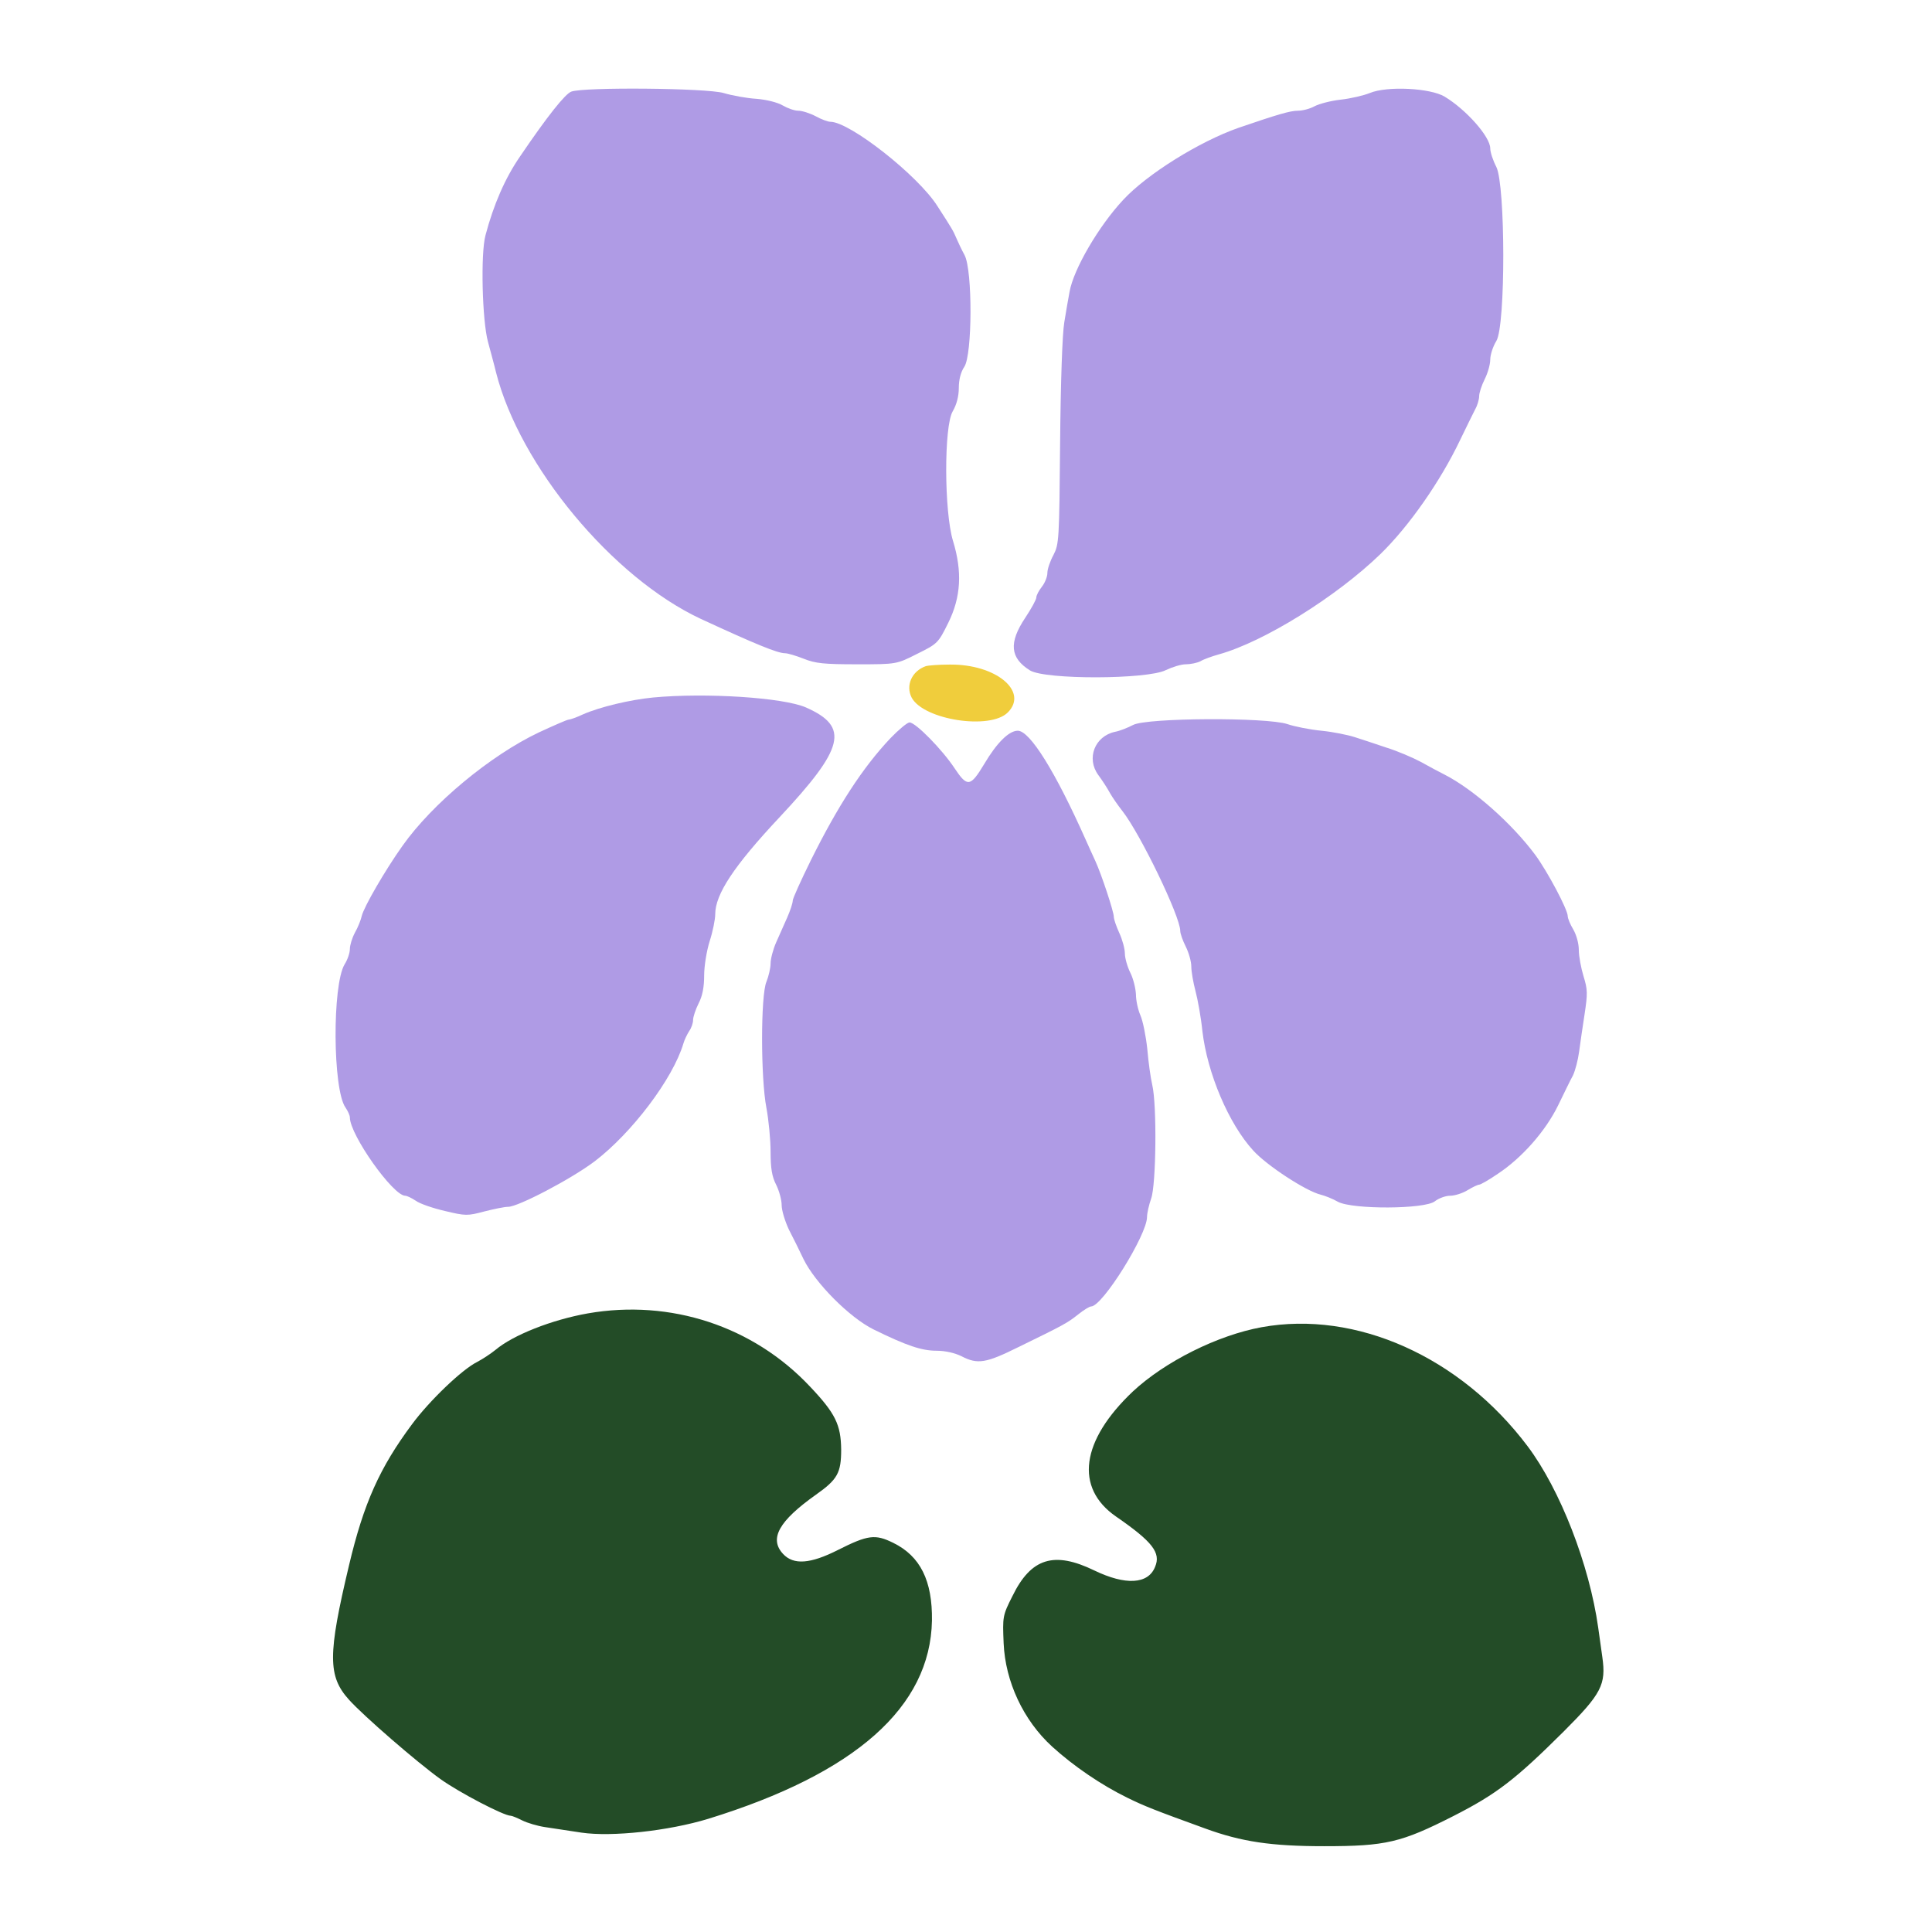
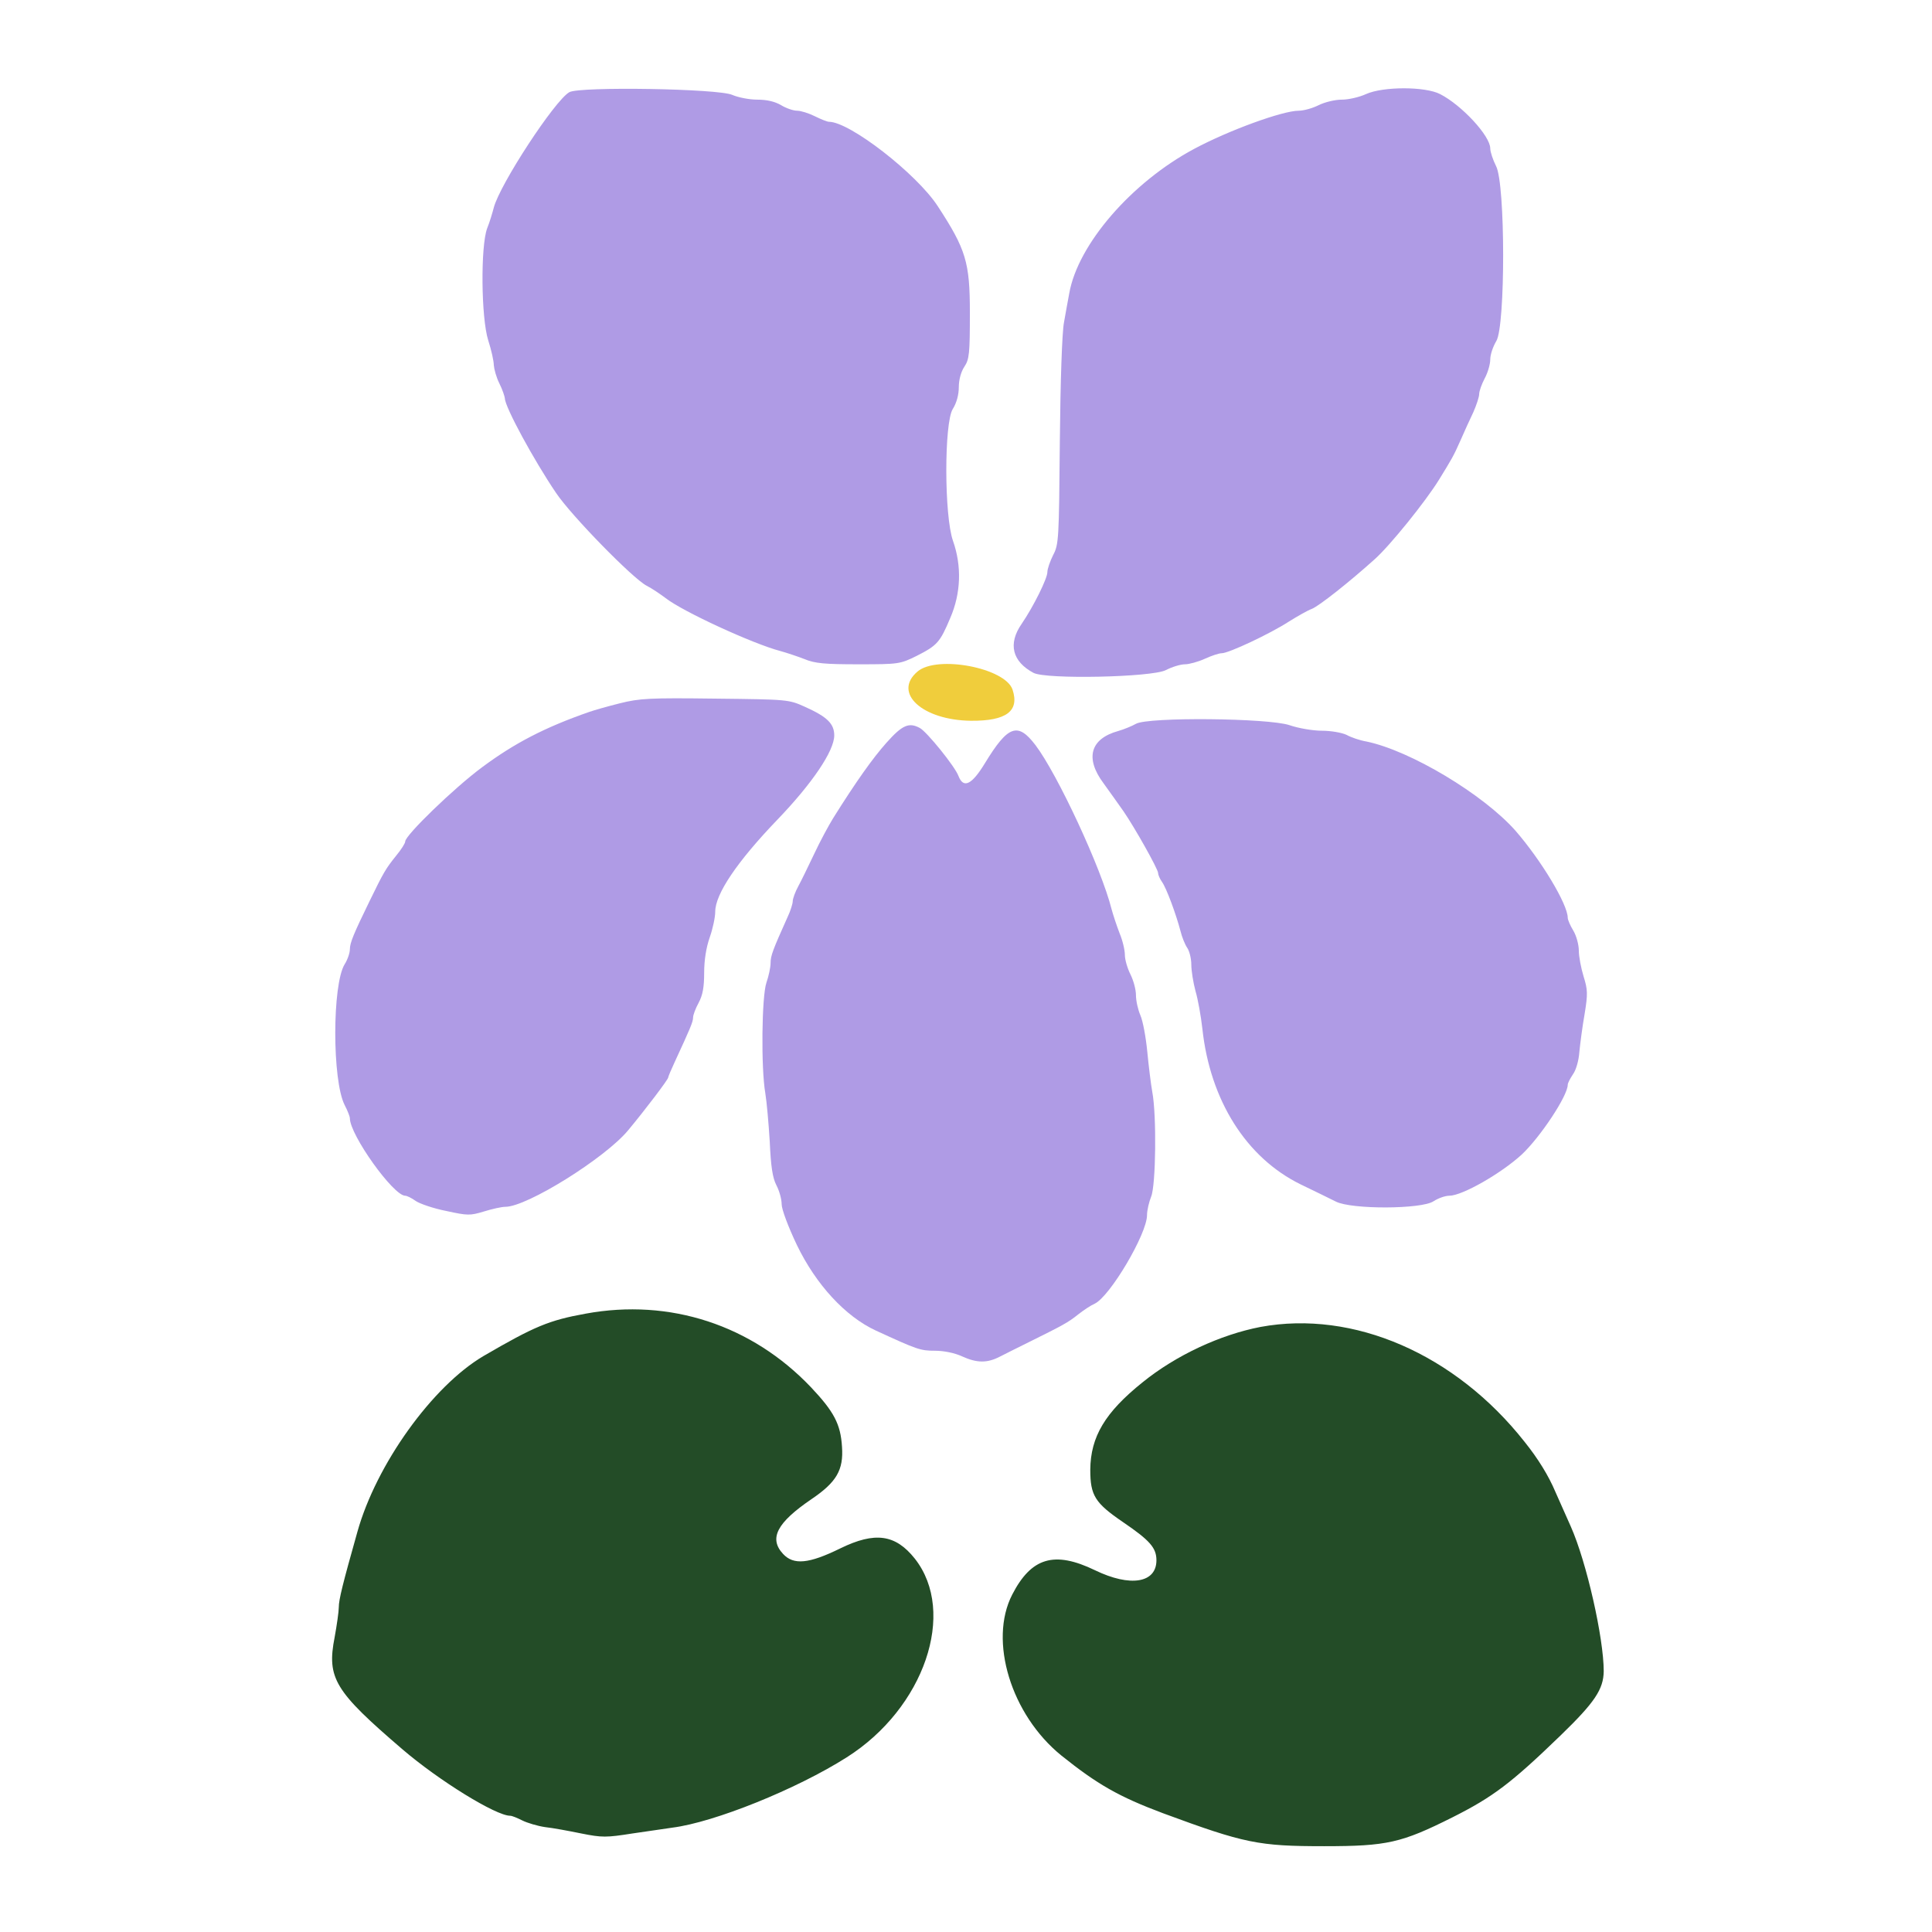
<svg xmlns="http://www.w3.org/2000/svg" viewBox="233.4 95.0 174.5 174.5" role="img" aria-label="Violeta's Baked Goods">
  <style>.ink{fill:#3e0d5d}.petal{fill:#af9be5}.leaf{fill:#234c27}.eye{fill:#f0cd3c}</style>
  <g class="petal" transform="scale(0.25) translate(0,2540) scale(0.1,-0.1)">
-     <path d="M11400 21269 c-22 -8 -86 -88 -185 -234 -54 -78 -96 -175 -125 -285 -18 -66 -12 -308 9 -385 10 -38 24 -88 29 -110 86 -339 421 -742 740 -891 197 -91 277 -124 304 -124 10 0 40 -9 68 -20 42 -17 74 -20 193 -20 142 0 142 0 217 38 73 36 76 39 112 112 46 93 51 185 17 296 -32 105 -33 414 -1 468 14 24 22 54 22 84 0 30 7 58 20 77 29 44 30 347 1 403 -11 20 -24 48 -30 62 -11 26 -15 33 -68 115 -70 111 -317 305 -387 305 -9 0 -33 9 -53 20 -21 11 -49 20 -63 20 -14 0 -39 9 -56 19 -19 11 -58 21 -95 24 -35 2 -89 12 -119 21 -62 18 -504 22 -550 5z M14285 21264 c-22 -9 -69 -20 -105 -24 -36 -4 -78 -15 -95 -24 -16 -9 -43 -16 -60 -16 -28 0 -75 -14 -215 -62 -140 -49 -330 -167 -416 -260 -88 -94 -180 -251 -194 -333 -4 -22 -13 -71 -19 -110 -7 -42 -13 -214 -15 -435 -3 -352 -4 -366 -24 -405 -12 -22 -22 -51 -22 -65 0 -14 -9 -36 -20 -50 -11 -14 -20 -31 -20 -39 0 -7 -18 -40 -40 -73 -60 -90 -55 -145 17 -190 55 -34 424 -33 491 1 23 11 55 21 72 21 17 0 41 5 53 11 11 7 42 18 67 25 162 45 424 208 583 362 103 100 217 263 288 412 23 47 47 97 55 112 8 14 14 36 14 47 0 12 9 39 20 61 11 22 20 53 20 71 0 17 10 48 22 67 34 55 33 563 0 629 -12 23 -22 53 -22 67 0 42 -87 140 -165 187 -52 31 -207 39 -270 13z M11695 19080 c-82 -8 -192 -34 -253 -61 -23 -11 -47 -19 -52 -19 -5 0 -53 -21 -107 -46 -175 -83 -385 -257 -493 -410 -62 -87 -139 -220 -147 -253 -3 -14 -14 -42 -25 -61 -10 -19 -18 -45 -18 -59 0 -13 -8 -38 -19 -55 -45 -75 -43 -451 3 -517 9 -13 16 -29 16 -36 0 -63 156 -283 200 -283 6 0 23 -8 38 -18 15 -11 62 -27 105 -37 75 -18 82 -18 142 -2 35 9 74 17 87 17 36 0 227 100 312 164 134 102 283 298 321 426 4 14 14 34 21 45 8 11 14 29 14 40 0 11 9 38 20 60 14 27 20 59 20 101 0 34 9 89 20 124 11 34 20 78 20 97 0 72 67 174 232 350 235 251 254 327 96 397 -82 36 -362 54 -553 36z M13430 18981 c-19 -10 -49 -22 -66 -25 -73 -16 -104 -96 -60 -156 14 -19 33 -48 42 -65 9 -16 30 -46 45 -65 65 -83 209 -381 209 -433 0 -10 9 -35 20 -57 11 -22 20 -54 20 -72 0 -18 7 -58 15 -88 8 -30 20 -95 25 -145 18 -153 95 -335 184 -432 49 -54 190 -146 243 -159 16 -4 44 -15 63 -26 53 -28 314 -27 350 2 14 11 39 20 55 20 17 0 45 9 63 20 18 11 37 20 42 20 5 0 35 17 67 39 88 58 173 155 218 247 21 43 45 93 54 109 8 17 18 55 22 85 4 30 13 92 20 137 11 73 11 88 -4 136 -9 30 -17 72 -17 95 0 24 -9 55 -20 74 -11 18 -20 40 -20 48 0 24 -73 161 -117 221 -84 113 -223 237 -329 291 -16 8 -54 28 -84 45 -30 16 -86 40 -125 52 -38 13 -90 30 -115 38 -25 8 -79 19 -120 23 -41 4 -97 15 -123 24 -75 25 -507 23 -557 -3z M12553 18933 c-101 -107 -190 -245 -287 -440 -36 -73 -66 -139 -66 -147 0 -9 -9 -36 -20 -61 -11 -25 -29 -65 -40 -90 -11 -25 -20 -59 -20 -76 0 -16 -7 -46 -15 -66 -21 -49 -21 -348 0 -456 8 -43 15 -115 15 -158 0 -60 5 -90 20 -119 11 -22 20 -55 20 -74 0 -19 12 -58 26 -88 15 -29 39 -77 53 -107 42 -86 166 -211 253 -254 120 -59 174 -77 228 -77 31 0 66 -8 90 -20 58 -30 88 -25 205 33 164 80 177 87 216 118 20 16 41 29 47 29 41 0 202 259 202 323 0 14 7 44 15 67 18 50 21 337 4 410 -6 25 -14 83 -18 130 -5 47 -16 102 -25 122 -9 21 -16 54 -16 75 -1 21 -9 56 -20 78 -11 22 -20 54 -20 70 0 17 -9 50 -20 74 -11 24 -20 50 -20 59 0 18 -44 152 -67 202 -9 19 -24 53 -34 75 -110 247 -202 395 -246 395 -32 0 -76 -44 -121 -120 -50 -83 -61 -85 -107 -16 -44 67 -141 166 -163 166 -8 0 -39 -26 -69 -57z" />
+     <path d="M11393 21267 c-53 -30 -251 -333 -273 -417 -5 -19 -15 -53 -24 -75 -24 -64 -22 -324 4 -405 11 -34 20 -74 20 -89 1 -14 9 -44 20 -66 11 -22 19 -46 20 -54 0 -31 105 -224 185 -342 56 -83 277 -309 327 -335 18 -9 49 -30 69 -45 61 -48 315 -165 414 -191 22 -6 61 -19 87 -29 38 -16 74 -19 196 -19 145 0 150 1 209 30 75 38 85 49 122 137 39 90 42 188 10 279 -32 91 -32 425 -1 476 14 22 22 52 22 79 0 27 8 56 20 74 18 27 20 47 20 196 0 181 -14 228 -116 384 -76 117 -318 305 -393 305 -6 0 -29 9 -51 20 -22 11 -51 20 -64 20 -14 0 -40 9 -58 20 -22 13 -51 20 -86 20 -29 0 -69 8 -90 17 -49 23 -552 31 -589 10z M14271 21260 c-24 -11 -63 -20 -87 -20 -25 0 -62 -9 -84 -20 -22 -11 -54 -20 -72 -20 -58 0 -253 -71 -378 -138 -226 -121 -420 -345 -451 -522 -5 -25 -13 -72 -19 -105 -7 -35 -13 -215 -15 -430 -3 -355 -4 -372 -24 -410 -11 -22 -21 -50 -21 -62 0 -23 -50 -124 -93 -187 -50 -72 -34 -136 43 -177 46 -24 427 -16 478 10 23 12 54 21 69 21 15 0 48 9 72 20 24 11 51 20 61 20 25 0 174 70 242 114 32 20 69 41 83 46 26 10 137 98 228 180 55 49 184 209 232 287 46 75 52 84 78 143 13 30 34 76 46 101 11 25 21 55 21 65 0 11 9 36 20 57 11 20 20 51 20 68 0 18 10 47 22 67 33 54 33 568 -1 632 -11 22 -21 51 -21 64 0 45 -103 156 -181 196 -54 28 -206 28 -268 0z M11575 19059 c-44 -11 -93 -25 -110 -31 -161 -56 -270 -113 -386 -199 -103 -76 -279 -247 -279 -269 0 -7 -15 -30 -34 -53 -36 -45 -44 -58 -95 -163 -57 -117 -71 -150 -71 -174 0 -12 -8 -37 -19 -54 -45 -74 -45 -419 0 -508 11 -21 19 -42 19 -48 0 -60 157 -280 200 -280 6 0 23 -8 38 -19 15 -10 64 -27 110 -36 78 -17 86 -17 136 -2 29 9 64 17 78 17 78 0 360 176 443 276 64 77 145 184 145 191 0 3 11 29 24 57 55 119 66 144 66 160 0 9 9 33 20 53 15 28 20 57 20 108 0 45 7 91 20 128 11 31 20 73 20 93 0 64 79 181 224 332 126 131 206 249 206 305 0 42 -25 67 -105 103 -60 27 -61 27 -325 30 -238 3 -273 1 -345 -17z M13440 18985 c-14 -8 -43 -20 -64 -26 -101 -28 -121 -98 -53 -189 23 -32 56 -78 72 -101 40 -58 125 -209 125 -223 0 -6 6 -21 14 -32 16 -22 51 -117 67 -178 5 -21 16 -48 24 -60 8 -11 15 -39 15 -61 0 -22 7 -65 15 -95 9 -30 20 -92 25 -137 28 -259 159 -466 355 -562 50 -24 107 -52 127 -62 56 -29 310 -28 353 1 17 11 42 20 57 20 47 0 188 81 262 149 67 63 166 212 166 252 0 6 9 23 19 38 11 15 21 50 23 81 3 30 11 92 19 137 12 73 11 88 -4 136 -9 30 -17 71 -17 93 0 21 -9 54 -20 72 -11 18 -20 39 -20 46 0 49 -96 208 -189 315 -116 131 -379 289 -538 322 -24 4 -56 15 -72 24 -17 8 -56 15 -89 15 -33 0 -85 9 -117 20 -76 26 -512 30 -555 5z M12539 18917 c-50 -56 -111 -142 -193 -273 -16 -26 -47 -83 -68 -128 -21 -44 -47 -98 -58 -118 -11 -20 -20 -45 -20 -54 0 -9 -8 -35 -19 -58 -53 -118 -61 -139 -61 -165 0 -16 -7 -48 -15 -71 -17 -49 -20 -308 -4 -400 5 -30 12 -109 16 -175 4 -89 10 -130 24 -157 11 -21 19 -51 19 -69 0 -18 24 -82 55 -147 69 -143 175 -258 285 -309 150 -69 161 -73 214 -73 32 0 71 -8 97 -20 55 -25 92 -25 138 -1 20 10 67 34 104 52 123 61 142 71 178 100 19 15 46 33 60 39 55 26 189 252 189 320 0 17 7 47 15 67 17 41 20 294 4 378 -5 28 -13 93 -18 145 -5 52 -16 112 -25 132 -9 21 -16 53 -16 73 0 20 -9 53 -20 75 -11 22 -20 53 -20 70 0 17 -8 52 -19 78 -10 26 -23 65 -29 87 -37 148 -196 489 -275 593 -64 84 -99 72 -183 -66 -47 -77 -77 -92 -95 -46 -12 34 -115 161 -140 174 -39 21 -63 11 -120 -53z" />
  </g>
  <g class="eye" transform="scale(0.25) translate(0,2540) scale(0.1,-0.1)">
-     <path d="M12680 19193 c-50 -18 -73 -70 -50 -114 44 -80 283 -117 347 -53 76 76 -43 175 -210 173 -39 0 -79 -3 -87 -6z" />
+     <path d="M12651 19174 c-91 -77 17 -176 193 -178 128 -1 176 35 150 113 -27 78 -272 125 -343 65z" />
  </g>
  <g class="leaf" transform="scale(0.25) translate(0,2540) scale(0.1,-0.1)">
-     <path d="M11460 16855 c-130 -23 -270 -78 -334 -132 -16 -13 -46 -33 -67 -44 -54 -27 -171 -139 -234 -224 -117 -157 -175 -286 -228 -510 -77 -323 -77 -401 0 -486 52 -58 247 -227 331 -287 67 -48 228 -132 253 -132 5 0 24 -8 42 -17 18 -9 55 -20 82 -24 28 -4 87 -13 132 -20 109 -16 314 6 458 50 532 164 802 404 808 716 2 144 -42 233 -140 281 -65 32 -91 29 -200 -26 -99 -50 -160 -55 -198 -14 -51 55 -15 119 119 214 78 55 91 79 91 163 -1 90 -21 131 -113 228 -205 218 -504 316 -802 264z M13894 16805 c-159 -29 -349 -124 -465 -232 -188 -178 -211 -348 -61 -452 132 -91 163 -131 141 -182 -25 -63 -107 -67 -219 -13 -146 71 -229 45 -296 -92 -36 -71 -36 -75 -32 -171 6 -138 71 -278 175 -373 78 -71 178 -139 272 -185 61 -30 99 -45 281 -111 131 -48 239 -64 430 -64 223 0 278 13 467 109 157 80 224 132 399 306 136 136 153 169 139 268 -4 28 -11 77 -15 107 -32 227 -137 498 -255 655 -243 323 -620 492 -961 430z" />
+     <path d="M11452 16854 c-133 -24 -185 -46 -369 -153 -185 -109 -388 -392 -456 -636 -53 -188 -67 -244 -67 -272 0 -15 -7 -64 -15 -108 -29 -148 0 -195 245 -405 133 -114 338 -240 389 -240 7 0 26 -8 44 -17 18 -9 55 -20 82 -24 28 -3 87 -14 131 -23 75 -15 90 -15 185 0 57 8 122 18 144 21 151 19 449 139 630 254 280 177 399 524 246 718 -70 88 -144 98 -269 37 -114 -56 -169 -61 -207 -20 -52 56 -22 113 103 198 90 61 116 105 110 189 -5 82 -29 127 -112 215 -214 225 -510 322 -814 266z M13890 16806 c-145 -28 -305 -102 -426 -200 -136 -109 -188 -197 -189 -316 0 -93 17 -120 118 -189 97 -66 121 -93 121 -138 0 -82 -94 -98 -222 -36 -147 71 -230 46 -299 -88 -86 -167 -4 -434 177 -581 131 -105 208 -149 368 -209 295 -109 345 -119 582 -119 228 0 279 12 463 104 147 74 212 123 391 296 124 120 155 167 156 232 0 120 -62 395 -119 523 -10 22 -35 79 -56 126 -24 57 -62 119 -111 180 -250 317 -618 477 -954 415z" />
  </g>
</svg>
